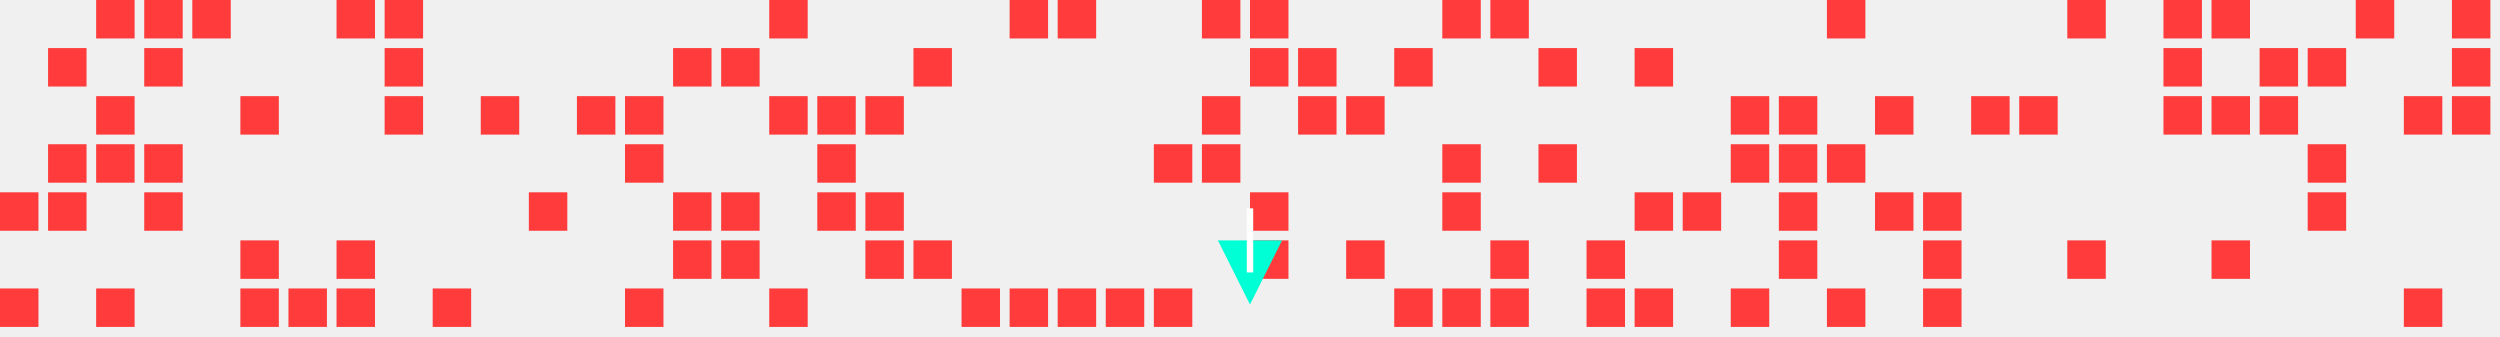
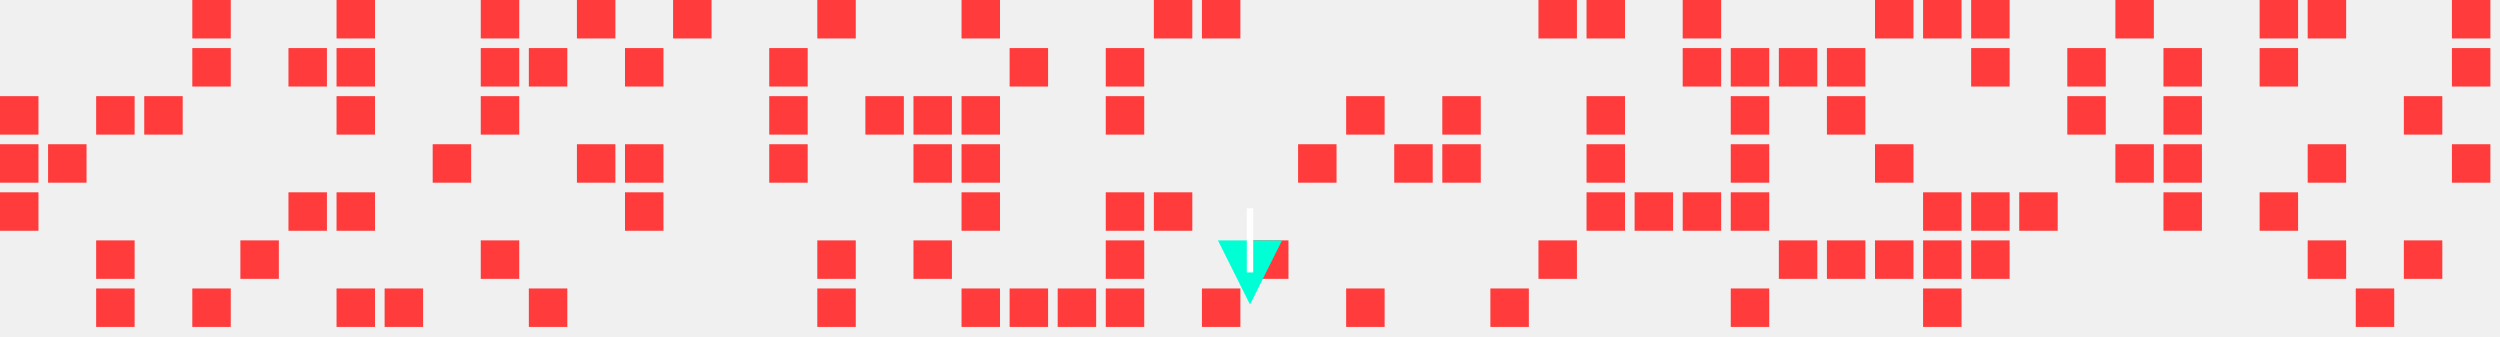
<svg xmlns="http://www.w3.org/2000/svg" width="780" height="105">
  <style>
.enemy { fill: #ff3b3b; }
.player { fill: #00ffd5; }
.bullet { fill: #fff; }
</style>
+   <rect class="enemy" x="0" y="30" width="12" height="12" />
+   <rect class="enemy" x="0" y="45" width="12" height="12" />
  <rect class="enemy" x="0" y="60" width="12" height="12" />
-   <rect class="enemy" x="0" y="90" width="12" height="12" />
-   <rect class="enemy" x="15" y="15" width="12" height="12" />
  <rect class="enemy" x="15" y="45" width="12" height="12" />
-   <rect class="enemy" x="15" y="60" width="12" height="12" />
-   <rect class="enemy" x="30" y="0" width="12" height="12" />
  <rect class="enemy" x="30" y="30" width="12" height="12" />
-   <rect class="enemy" x="30" y="45" width="12" height="12" />
+   <rect class="enemy" x="30" y="75" width="12" height="12" />
  <rect class="enemy" x="30" y="90" width="12" height="12" />
-   <rect class="enemy" x="45" y="0" width="12" height="12" />
-   <rect class="enemy" x="45" y="15" width="12" height="12" />
-   <rect class="enemy" x="45" y="45" width="12" height="12" />
-   <rect class="enemy" x="45" y="60" width="12" height="12" />
+   <rect class="enemy" x="45" y="30" width="12" height="12" />
  <rect class="enemy" x="60" y="0" width="12" height="12" />
-   <rect class="enemy" x="75" y="30" width="12" height="12" />
+   <rect class="enemy" x="60" y="15" width="12" height="12" />
+   <rect class="enemy" x="60" y="90" width="12" height="12" />
  <rect class="enemy" x="75" y="75" width="12" height="12" />
-   <rect class="enemy" x="75" y="90" width="12" height="12" />
-   <rect class="enemy" x="90" y="90" width="12" height="12" />
+   <rect class="enemy" x="90" y="15" width="12" height="12" />
+   <rect class="enemy" x="90" y="60" width="12" height="12" />
  <rect class="enemy" x="105" y="0" width="12" height="12" />
-   <rect class="enemy" x="105" y="75" width="12" height="12" />
+   <rect class="enemy" x="105" y="15" width="12" height="12" />
+   <rect class="enemy" x="105" y="30" width="12" height="12" />
+   <rect class="enemy" x="105" y="60" width="12" height="12" />
  <rect class="enemy" x="105" y="90" width="12" height="12" />
-   <rect class="enemy" x="120" y="0" width="12" height="12" />
-   <rect class="enemy" x="120" y="15" width="12" height="12" />
-   <rect class="enemy" x="120" y="30" width="12" height="12" />
-   <rect class="enemy" x="135" y="90" width="12" height="12" />
+   <rect class="enemy" x="120" y="90" width="12" height="12" />
+   <rect class="enemy" x="135" y="45" width="12" height="12" />
+   <rect class="enemy" x="150" y="0" width="12" height="12" />
+   <rect class="enemy" x="150" y="15" width="12" height="12" />
  <rect class="enemy" x="150" y="30" width="12" height="12" />
-   <rect class="enemy" x="165" y="60" width="12" height="12" />
-   <rect class="enemy" x="180" y="30" width="12" height="12" />
-   <rect class="enemy" x="195" y="30" width="12" height="12" />
+   <rect class="enemy" x="150" y="75" width="12" height="12" />
+   <rect class="enemy" x="165" y="15" width="12" height="12" />
+   <rect class="enemy" x="165" y="90" width="12" height="12" />
+   <rect class="enemy" x="180" y="0" width="12" height="12" />
+   <rect class="enemy" x="180" y="45" width="12" height="12" />
+   <rect class="enemy" x="195" y="15" width="12" height="12" />
  <rect class="enemy" x="195" y="45" width="12" height="12" />
-   <rect class="enemy" x="195" y="90" width="12" height="12" />
-   <rect class="enemy" x="210" y="15" width="12" height="12" />
-   <rect class="enemy" x="210" y="60" width="12" height="12" />
-   <rect class="enemy" x="210" y="75" width="12" height="12" />
-   <rect class="enemy" x="225" y="15" width="12" height="12" />
-   <rect class="enemy" x="225" y="60" width="12" height="12" />
-   <rect class="enemy" x="225" y="75" width="12" height="12" />
-   <rect class="enemy" x="240" y="0" width="12" height="12" />
+   <rect class="enemy" x="195" y="60" width="12" height="12" />
+   <rect class="enemy" x="210" y="0" width="12" height="12" />
+   <rect class="enemy" x="240" y="15" width="12" height="12" />
  <rect class="enemy" x="240" y="30" width="12" height="12" />
-   <rect class="enemy" x="240" y="90" width="12" height="12" />
-   <rect class="enemy" x="255" y="30" width="12" height="12" />
-   <rect class="enemy" x="255" y="45" width="12" height="12" />
-   <rect class="enemy" x="255" y="60" width="12" height="12" />
+   <rect class="enemy" x="240" y="45" width="12" height="12" />
+   <rect class="enemy" x="255" y="0" width="12" height="12" />
+   <rect class="enemy" x="255" y="75" width="12" height="12" />
+   <rect class="enemy" x="255" y="90" width="12" height="12" />
  <rect class="enemy" x="270" y="30" width="12" height="12" />
-   <rect class="enemy" x="270" y="60" width="12" height="12" />
-   <rect class="enemy" x="270" y="75" width="12" height="12" />
-   <rect class="enemy" x="285" y="15" width="12" height="12" />
+   <rect class="enemy" x="285" y="30" width="12" height="12" />
+   <rect class="enemy" x="285" y="45" width="12" height="12" />
  <rect class="enemy" x="285" y="75" width="12" height="12" />
+   <rect class="enemy" x="300" y="0" width="12" height="12" />
+   <rect class="enemy" x="300" y="30" width="12" height="12" />
+   <rect class="enemy" x="300" y="45" width="12" height="12" />
+   <rect class="enemy" x="300" y="60" width="12" height="12" />
  <rect class="enemy" x="300" y="90" width="12" height="12" />
-   <rect class="enemy" x="315" y="0" width="12" height="12" />
+   <rect class="enemy" x="315" y="15" width="12" height="12" />
  <rect class="enemy" x="315" y="90" width="12" height="12" />
-   <rect class="enemy" x="330" y="0" width="12" height="12" />
  <rect class="enemy" x="330" y="90" width="12" height="12" />
+   <rect class="enemy" x="345" y="15" width="12" height="12" />
+   <rect class="enemy" x="345" y="30" width="12" height="12" />
+   <rect class="enemy" x="345" y="60" width="12" height="12" />
+   <rect class="enemy" x="345" y="75" width="12" height="12" />
  <rect class="enemy" x="345" y="90" width="12" height="12" />
-   <rect class="enemy" x="360" y="45" width="12" height="12" />
-   <rect class="enemy" x="360" y="90" width="12" height="12" />
+   <rect class="enemy" x="360" y="0" width="12" height="12" />
+   <rect class="enemy" x="360" y="60" width="12" height="12" />
  <rect class="enemy" x="375" y="0" width="12" height="12" />
-   <rect class="enemy" x="375" y="30" width="12" height="12" />
-   <rect class="enemy" x="375" y="45" width="12" height="12" />
-   <rect class="enemy" x="390" y="0" width="12" height="12" />
-   <rect class="enemy" x="390" y="15" width="12" height="12" />
-   <rect class="enemy" x="390" y="60" width="12" height="12" />
+   <rect class="enemy" x="375" y="90" width="12" height="12" />
  <rect class="enemy" x="390" y="75" width="12" height="12" />
-   <rect class="enemy" x="405" y="15" width="12" height="12" />
-   <rect class="enemy" x="405" y="30" width="12" height="12" />
+   <rect class="enemy" x="405" y="45" width="12" height="12" />
  <rect class="enemy" x="420" y="30" width="12" height="12" />
-   <rect class="enemy" x="420" y="75" width="12" height="12" />
-   <rect class="enemy" x="435" y="15" width="12" height="12" />
-   <rect class="enemy" x="435" y="90" width="12" height="12" />
-   <rect class="enemy" x="450" y="0" width="12" height="12" />
+   <rect class="enemy" x="420" y="90" width="12" height="12" />
+   <rect class="enemy" x="435" y="45" width="12" height="12" />
+   <rect class="enemy" x="450" y="30" width="12" height="12" />
  <rect class="enemy" x="450" y="45" width="12" height="12" />
-   <rect class="enemy" x="450" y="60" width="12" height="12" />
-   <rect class="enemy" x="450" y="90" width="12" height="12" />
-   <rect class="enemy" x="465" y="0" width="12" height="12" />
-   <rect class="enemy" x="465" y="75" width="12" height="12" />
  <rect class="enemy" x="465" y="90" width="12" height="12" />
-   <rect class="enemy" x="480" y="15" width="12" height="12" />
-   <rect class="enemy" x="480" y="45" width="12" height="12" />
-   <rect class="enemy" x="495" y="75" width="12" height="12" />
-   <rect class="enemy" x="495" y="90" width="12" height="12" />
-   <rect class="enemy" x="510" y="15" width="12" height="12" />
+   <rect class="enemy" x="480" y="0" width="12" height="12" />
+   <rect class="enemy" x="480" y="75" width="12" height="12" />
+   <rect class="enemy" x="495" y="0" width="12" height="12" />
+   <rect class="enemy" x="495" y="30" width="12" height="12" />
+   <rect class="enemy" x="495" y="45" width="12" height="12" />
+   <rect class="enemy" x="495" y="60" width="12" height="12" />
  <rect class="enemy" x="510" y="60" width="12" height="12" />
-   <rect class="enemy" x="510" y="90" width="12" height="12" />
+   <rect class="enemy" x="525" y="0" width="12" height="12" />
+   <rect class="enemy" x="525" y="15" width="12" height="12" />
  <rect class="enemy" x="525" y="60" width="12" height="12" />
+   <rect class="enemy" x="540" y="15" width="12" height="12" />
  <rect class="enemy" x="540" y="30" width="12" height="12" />
  <rect class="enemy" x="540" y="45" width="12" height="12" />
+   <rect class="enemy" x="540" y="60" width="12" height="12" />
  <rect class="enemy" x="540" y="90" width="12" height="12" />
-   <rect class="enemy" x="555" y="30" width="12" height="12" />
-   <rect class="enemy" x="555" y="45" width="12" height="12" />
-   <rect class="enemy" x="555" y="60" width="12" height="12" />
+   <rect class="enemy" x="555" y="15" width="12" height="12" />
  <rect class="enemy" x="555" y="75" width="12" height="12" />
-   <rect class="enemy" x="570" y="0" width="12" height="12" />
-   <rect class="enemy" x="570" y="45" width="12" height="12" />
-   <rect class="enemy" x="570" y="90" width="12" height="12" />
-   <rect class="enemy" x="585" y="30" width="12" height="12" />
-   <rect class="enemy" x="585" y="60" width="12" height="12" />
+   <rect class="enemy" x="570" y="15" width="12" height="12" />
+   <rect class="enemy" x="570" y="30" width="12" height="12" />
+   <rect class="enemy" x="570" y="75" width="12" height="12" />
+   <rect class="enemy" x="585" y="0" width="12" height="12" />
+   <rect class="enemy" x="585" y="45" width="12" height="12" />
+   <rect class="enemy" x="585" y="75" width="12" height="12" />
+   <rect class="enemy" x="600" y="0" width="12" height="12" />
  <rect class="enemy" x="600" y="60" width="12" height="12" />
  <rect class="enemy" x="600" y="75" width="12" height="12" />
  <rect class="enemy" x="600" y="90" width="12" height="12" />
-   <rect class="enemy" x="615" y="30" width="12" height="12" />
-   <rect class="enemy" x="630" y="30" width="12" height="12" />
-   <rect class="enemy" x="645" y="0" width="12" height="12" />
-   <rect class="enemy" x="645" y="75" width="12" height="12" />
-   <rect class="enemy" x="675" y="0" width="12" height="12" />
+   <rect class="enemy" x="615" y="0" width="12" height="12" />
+   <rect class="enemy" x="615" y="15" width="12" height="12" />
+   <rect class="enemy" x="615" y="60" width="12" height="12" />
+   <rect class="enemy" x="615" y="75" width="12" height="12" />
+   <rect class="enemy" x="630" y="60" width="12" height="12" />
+   <rect class="enemy" x="645" y="15" width="12" height="12" />
+   <rect class="enemy" x="645" y="30" width="12" height="12" />
+   <rect class="enemy" x="660" y="0" width="12" height="12" />
+   <rect class="enemy" x="660" y="45" width="12" height="12" />
  <rect class="enemy" x="675" y="15" width="12" height="12" />
  <rect class="enemy" x="675" y="30" width="12" height="12" />
-   <rect class="enemy" x="690" y="0" width="12" height="12" />
-   <rect class="enemy" x="690" y="30" width="12" height="12" />
-   <rect class="enemy" x="690" y="75" width="12" height="12" />
+   <rect class="enemy" x="675" y="45" width="12" height="12" />
+   <rect class="enemy" x="675" y="60" width="12" height="12" />
+   <rect class="enemy" x="705" y="0" width="12" height="12" />
  <rect class="enemy" x="705" y="15" width="12" height="12" />
-   <rect class="enemy" x="705" y="30" width="12" height="12" />
-   <rect class="enemy" x="720" y="15" width="12" height="12" />
+   <rect class="enemy" x="705" y="60" width="12" height="12" />
+   <rect class="enemy" x="720" y="0" width="12" height="12" />
  <rect class="enemy" x="720" y="45" width="12" height="12" />
-   <rect class="enemy" x="720" y="60" width="12" height="12" />
-   <rect class="enemy" x="735" y="0" width="12" height="12" />
+   <rect class="enemy" x="720" y="75" width="12" height="12" />
+   <rect class="enemy" x="735" y="90" width="12" height="12" />
  <rect class="enemy" x="750" y="30" width="12" height="12" />
-   <rect class="enemy" x="750" y="90" width="12" height="12" />
+   <rect class="enemy" x="750" y="75" width="12" height="12" />
  <rect class="enemy" x="765" y="0" width="12" height="12" />
  <rect class="enemy" x="765" y="15" width="12" height="12" />
-   <rect class="enemy" x="765" y="30" width="12" height="12" />
+   <rect class="enemy" x="765" y="45" width="12" height="12" />
  <polygon class="player" points=" 390,95 380,75 400,75 " />
  <rect class="bullet" x="389" y="65" width="2" height="20">
    <animate attributeName="y" values="65;0" dur="1s" repeatCount="indefinite" />
  </rect>
</svg>
